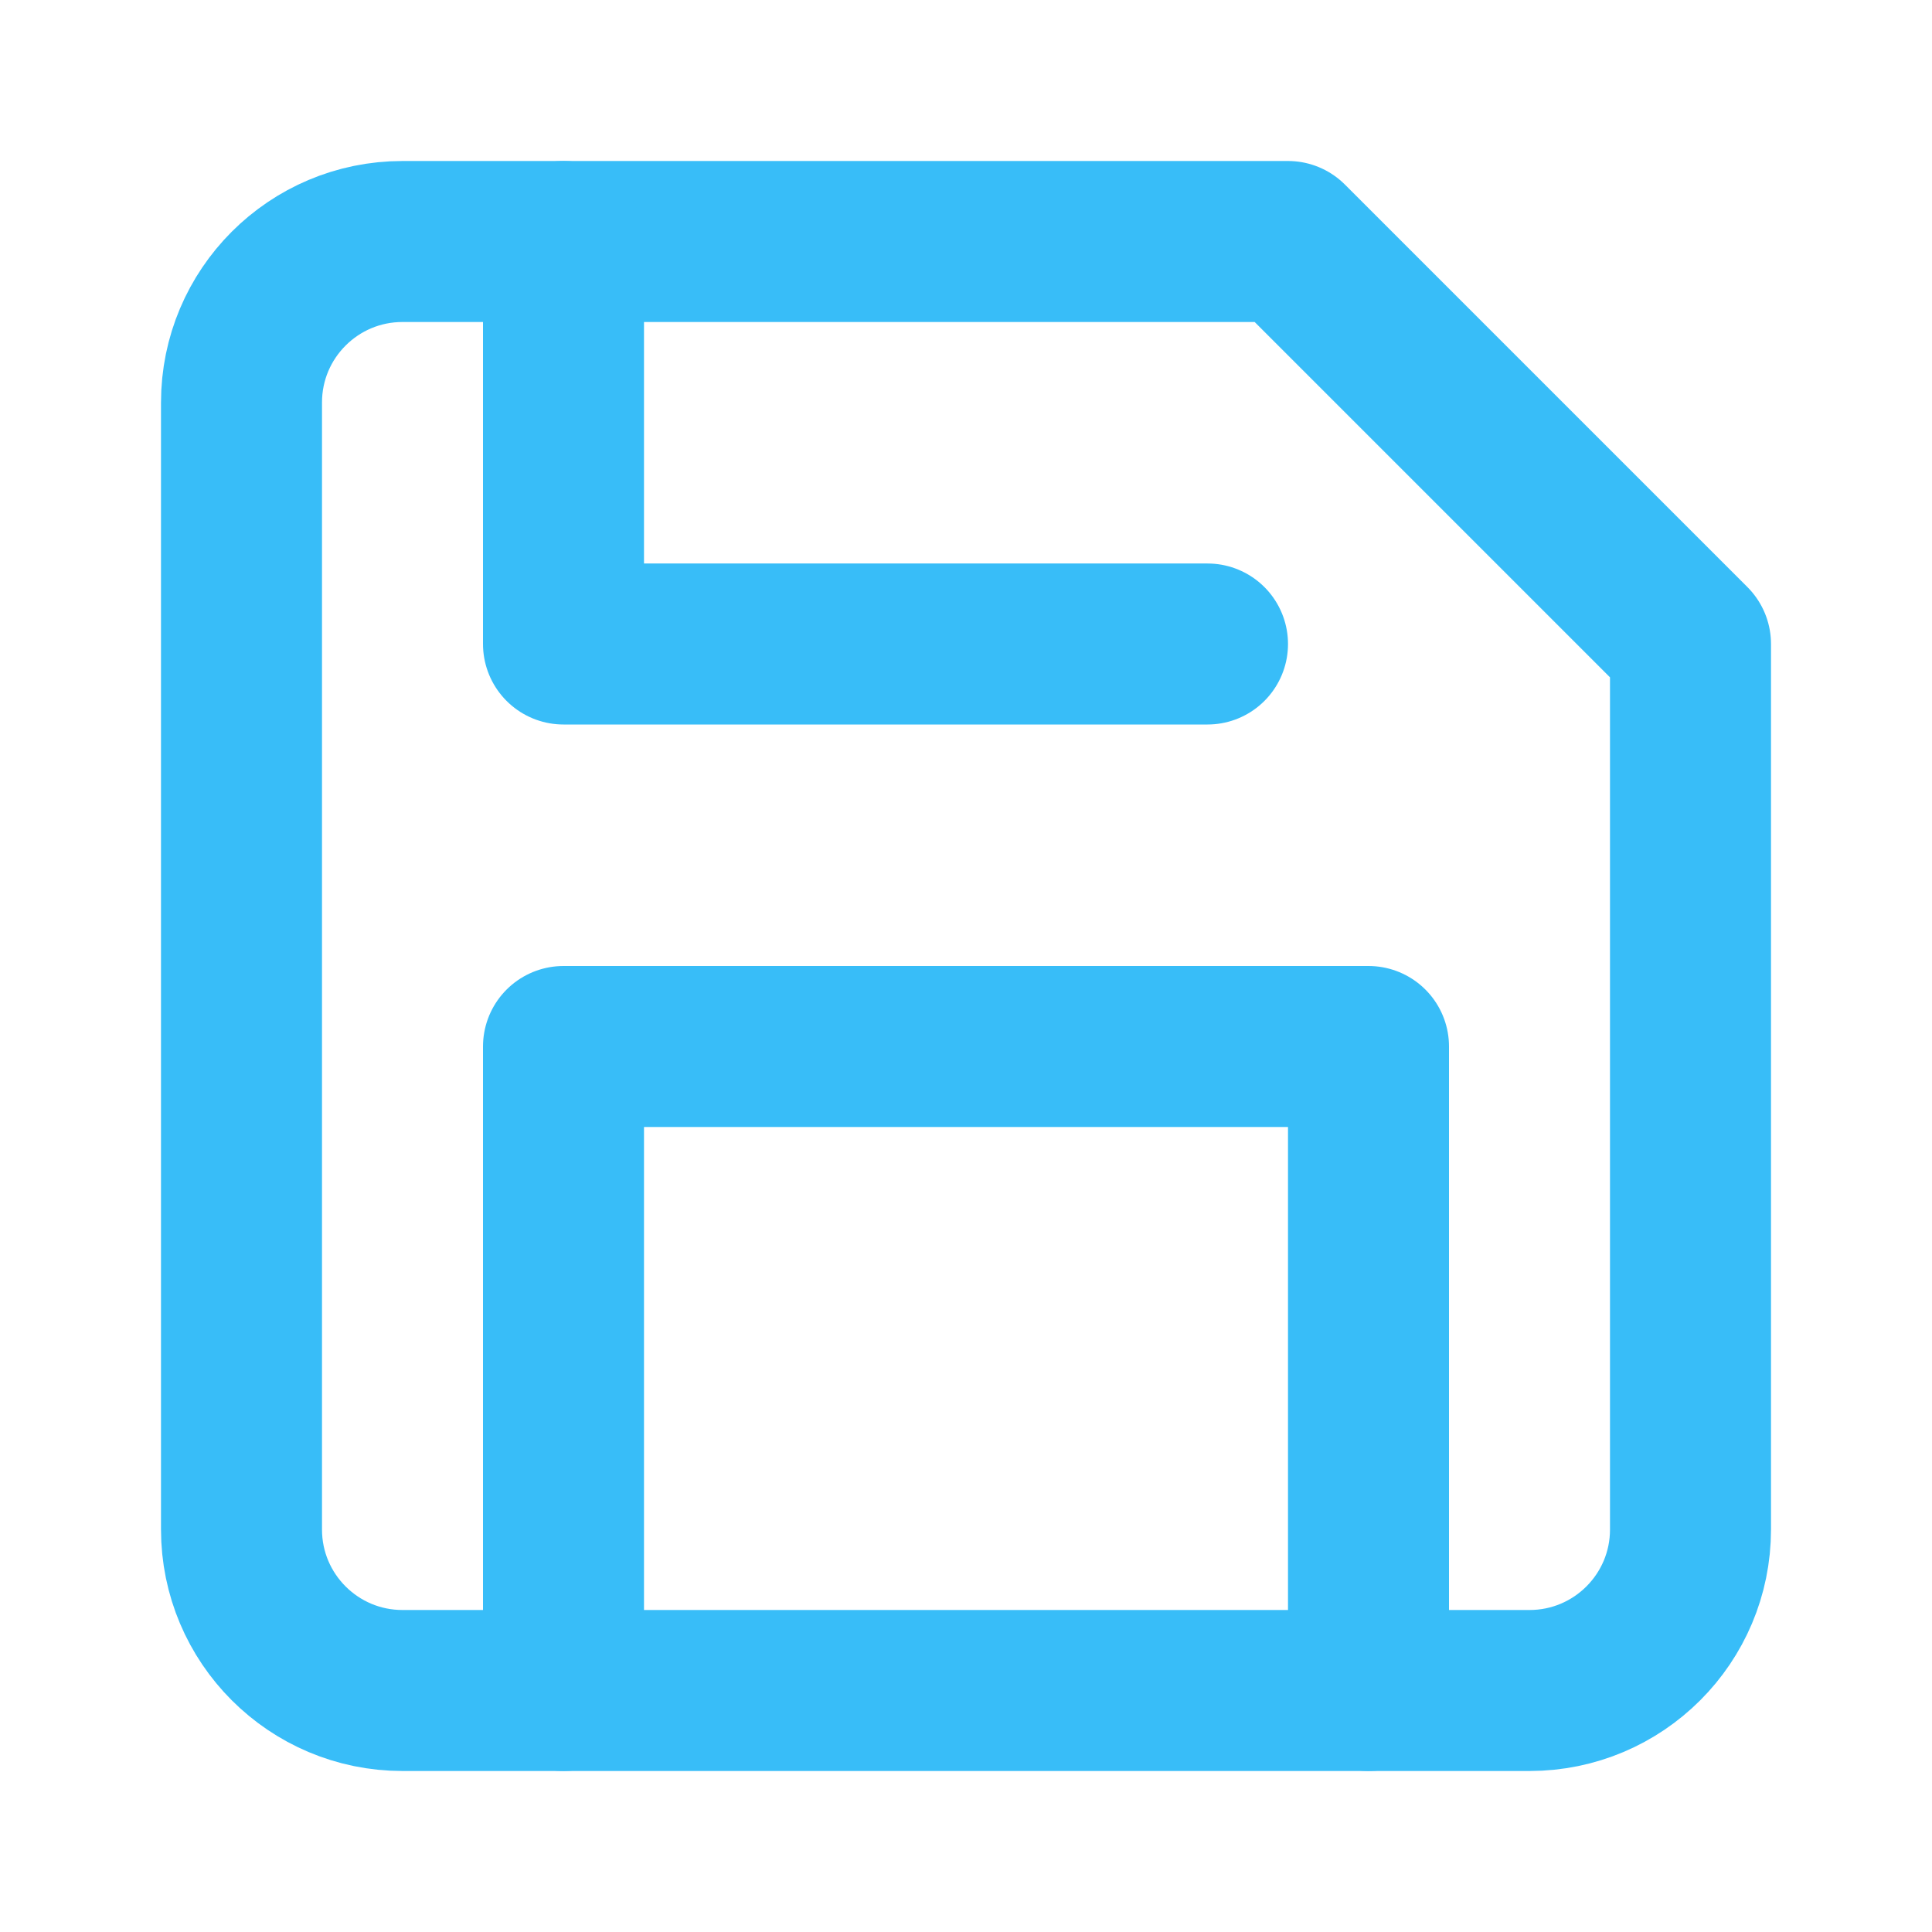
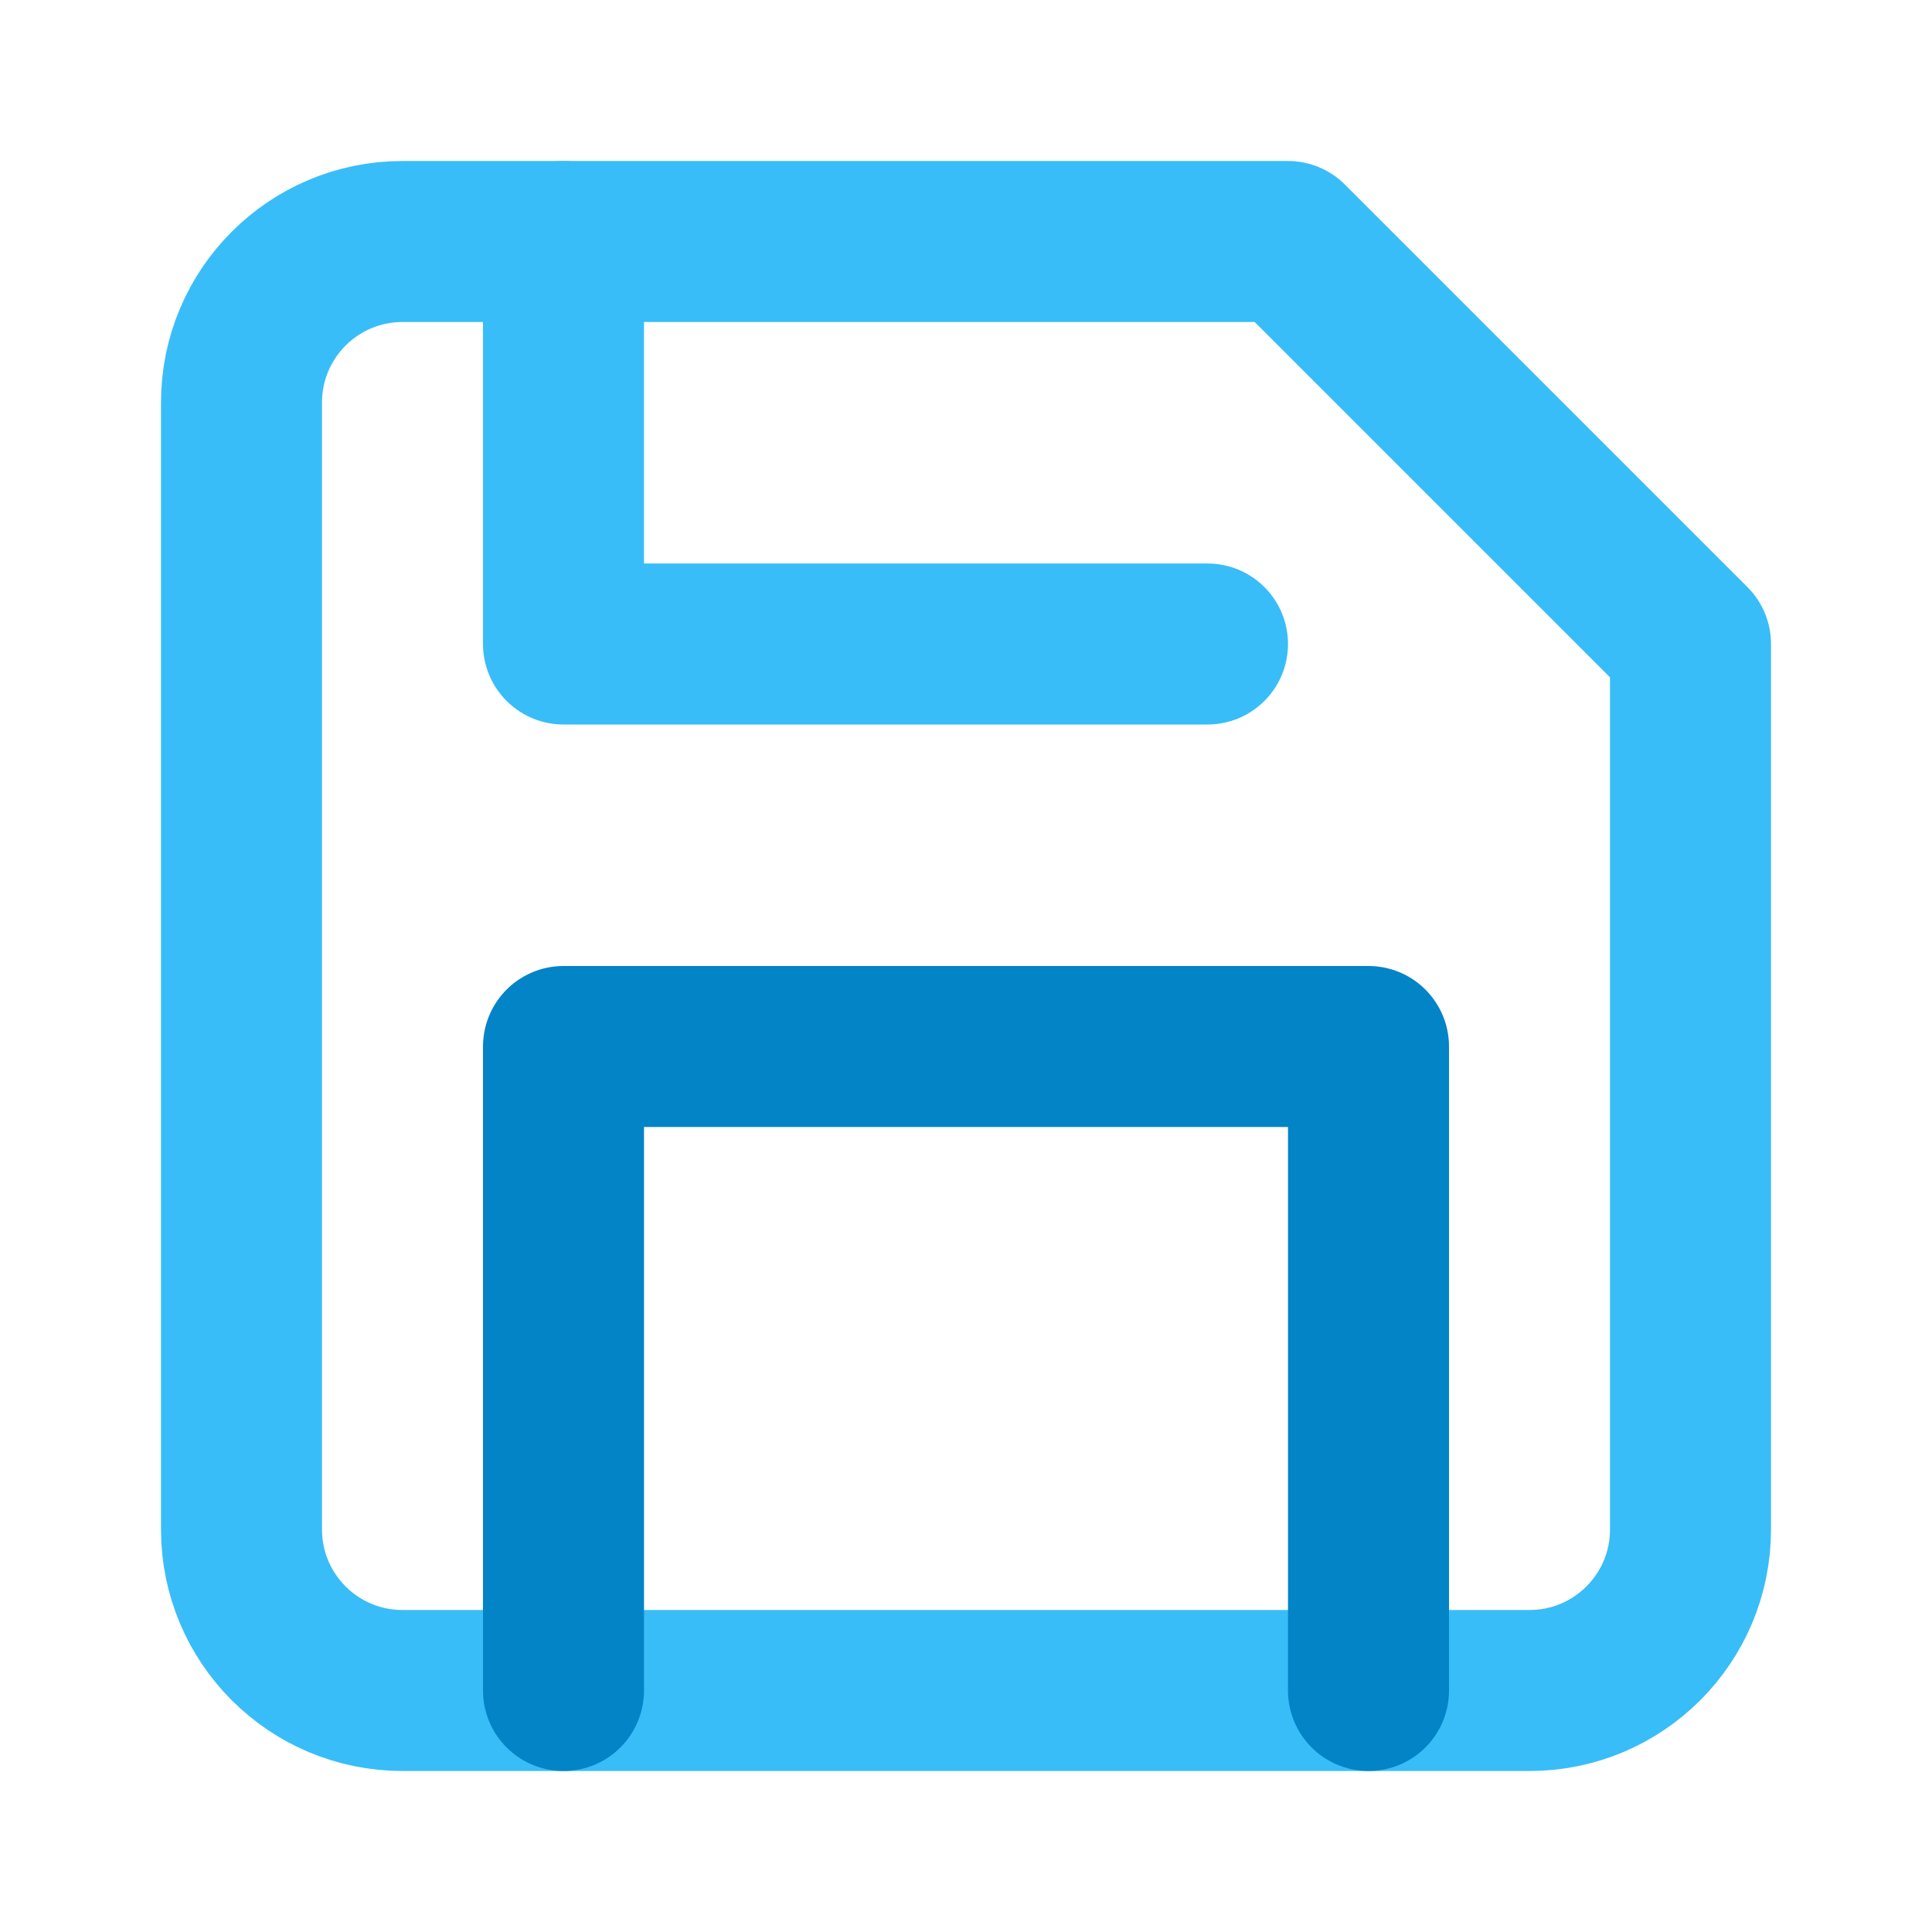
<svg xmlns="http://www.w3.org/2000/svg" viewBox="0 0 24 24" width="24" height="24">
  <style>
-     .stroke-icon { fill: none; stroke: #38bdf8; stroke-width: 2; stroke-linecap: round; stroke-linejoin: round; }
+     .stroke-main { fill: none; stroke: #38bdf8; stroke-width: 2; stroke-linecap: round; stroke-linejoin: round; }
+     .stroke-dark { fill: none; stroke: #0284c7; stroke-width: 2; stroke-linecap: round; stroke-linejoin: round; }
  </style>
-   <path class="stroke-icon" d="M19 21H5a2 2 0 0 1-2-2V5a2 2 0 0 1 2-2h11l5 5v11a2 2 0 0 1-2 2z" />
-   <polyline class="stroke-icon" points="17 21 17 13 7 13 7 21" />
-   <polyline class="stroke-icon" points="7 3 7 8 15 8" />
+   <path class="stroke-main" d="M19 21H5a2 2 0 0 1-2-2V5a2 2 0 0 1 2-2h11l5 5v11a2 2 0 0 1-2 2z" />
+   <polyline class="stroke-dark" points="17 21 17 13 7 13 7 21" />
+   <polyline class="stroke-main" points="7 3 7 8 15 8" />
</svg>
